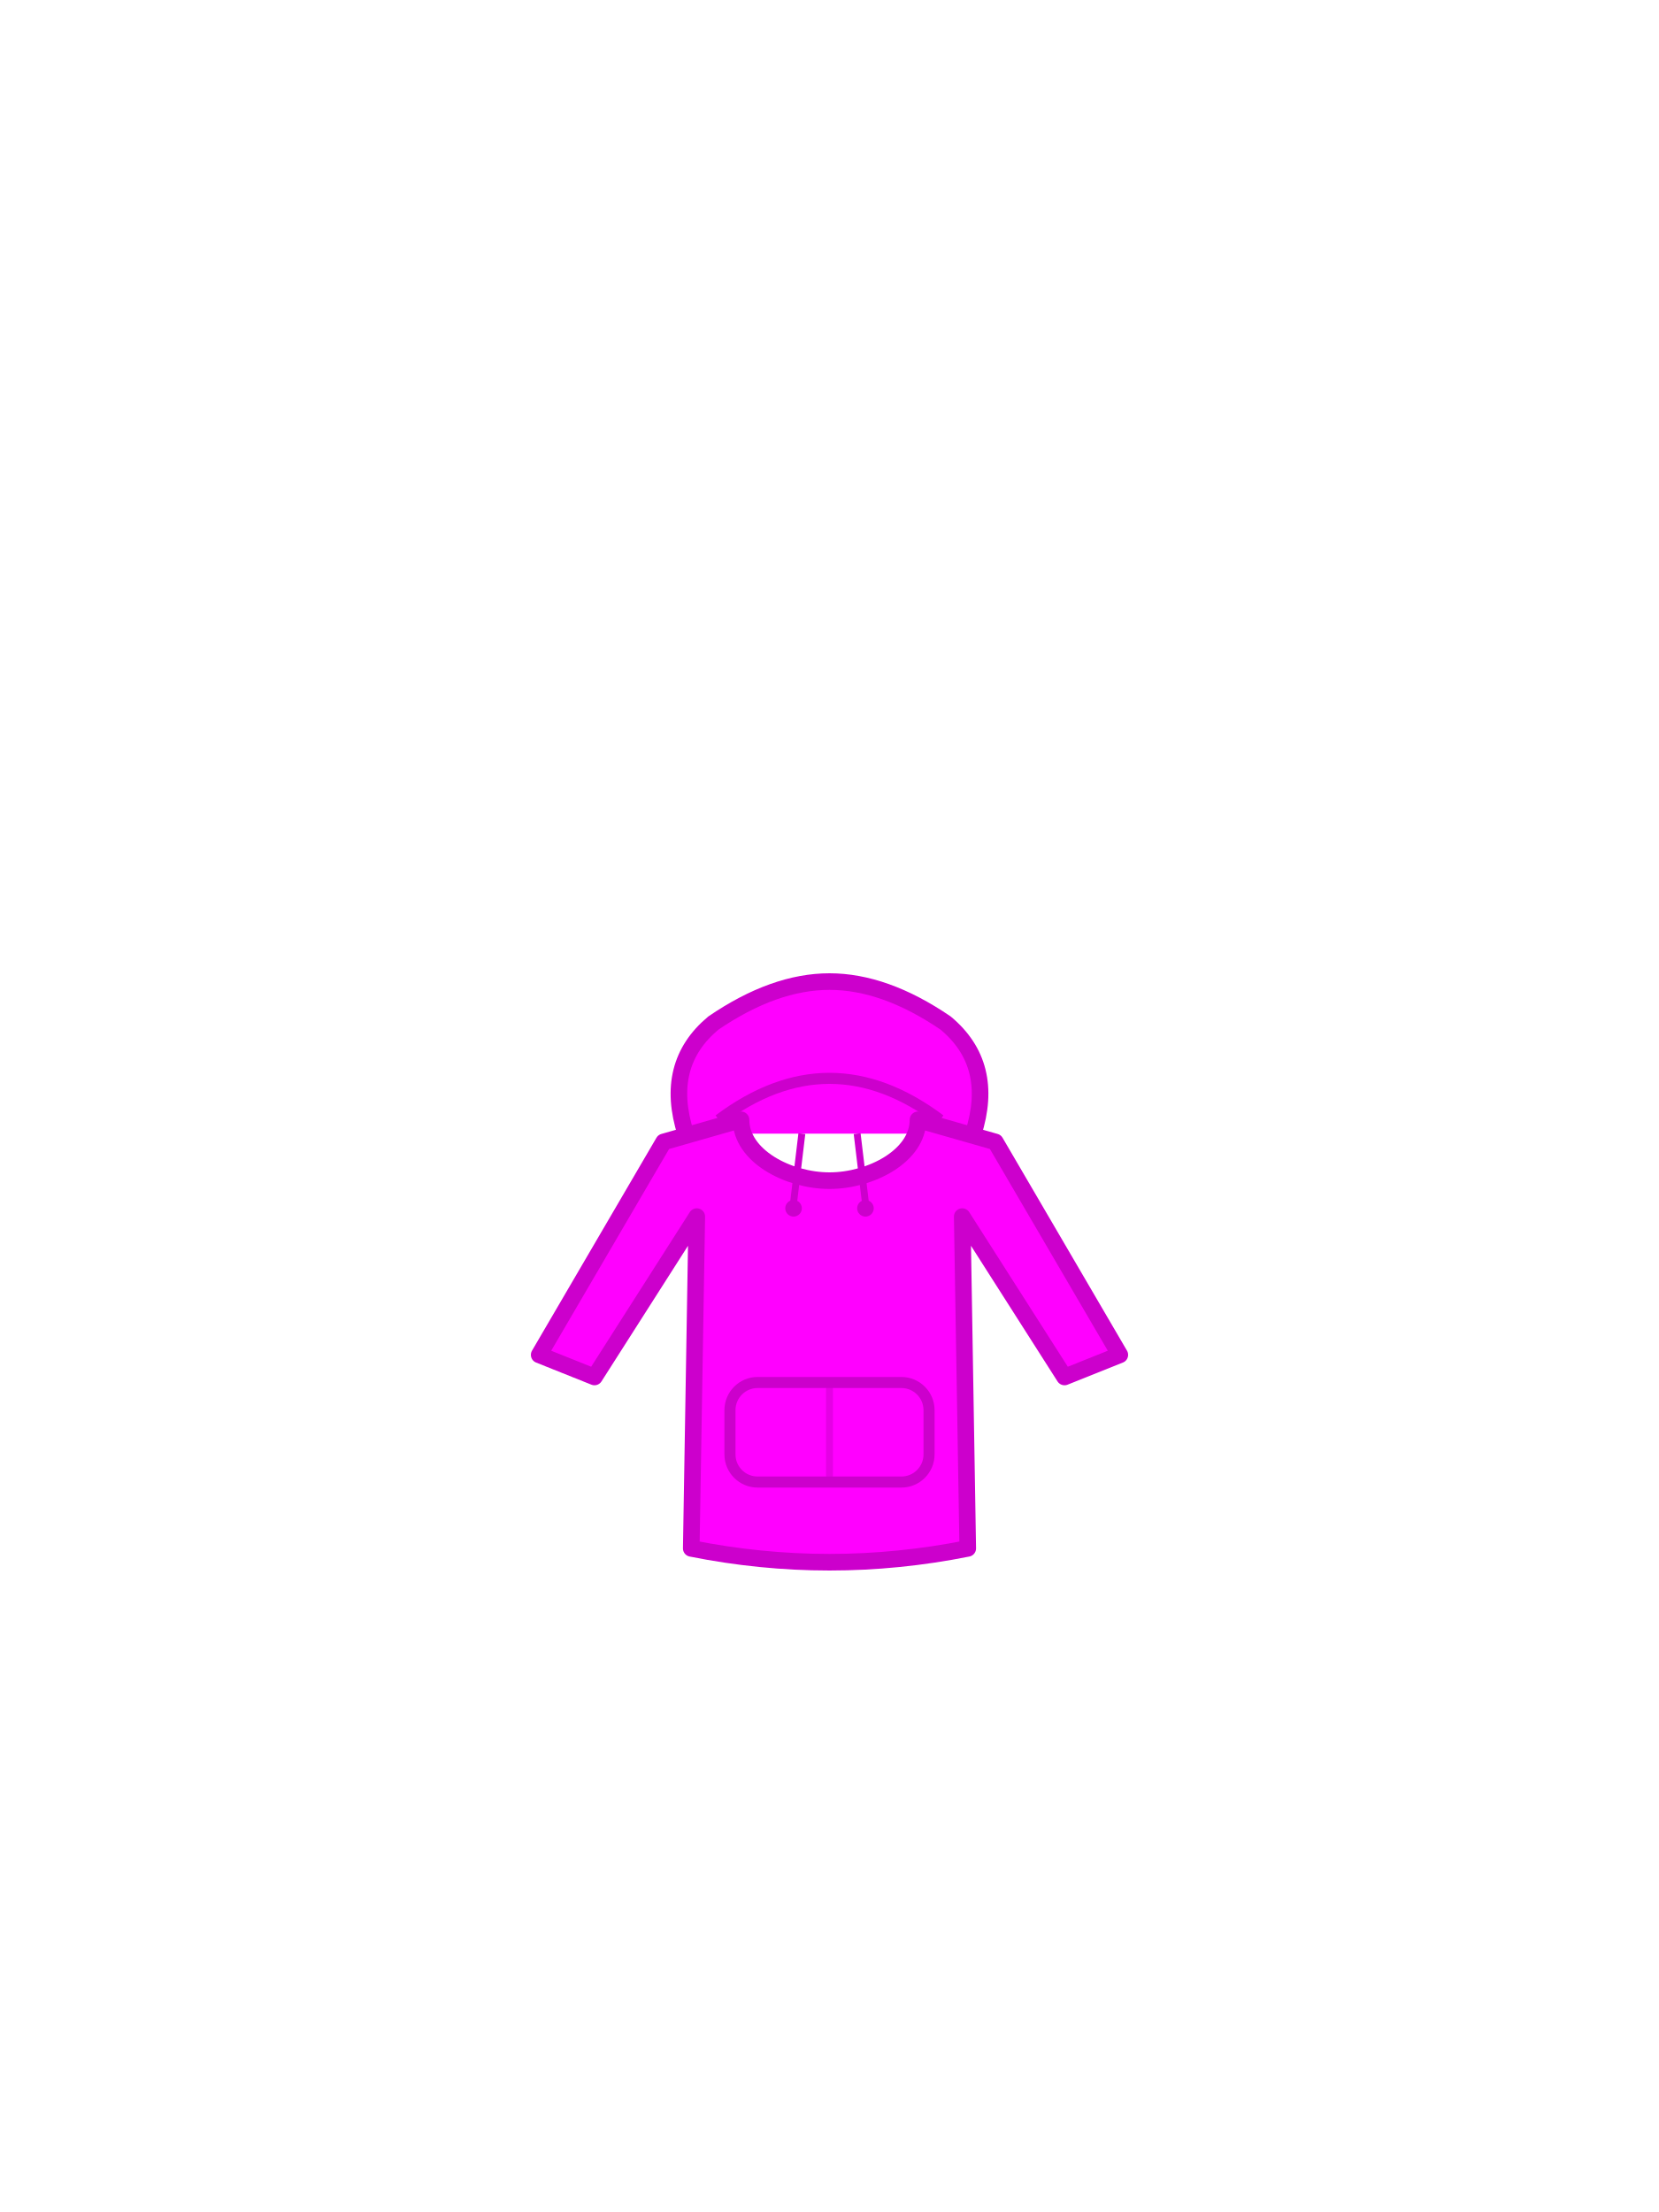
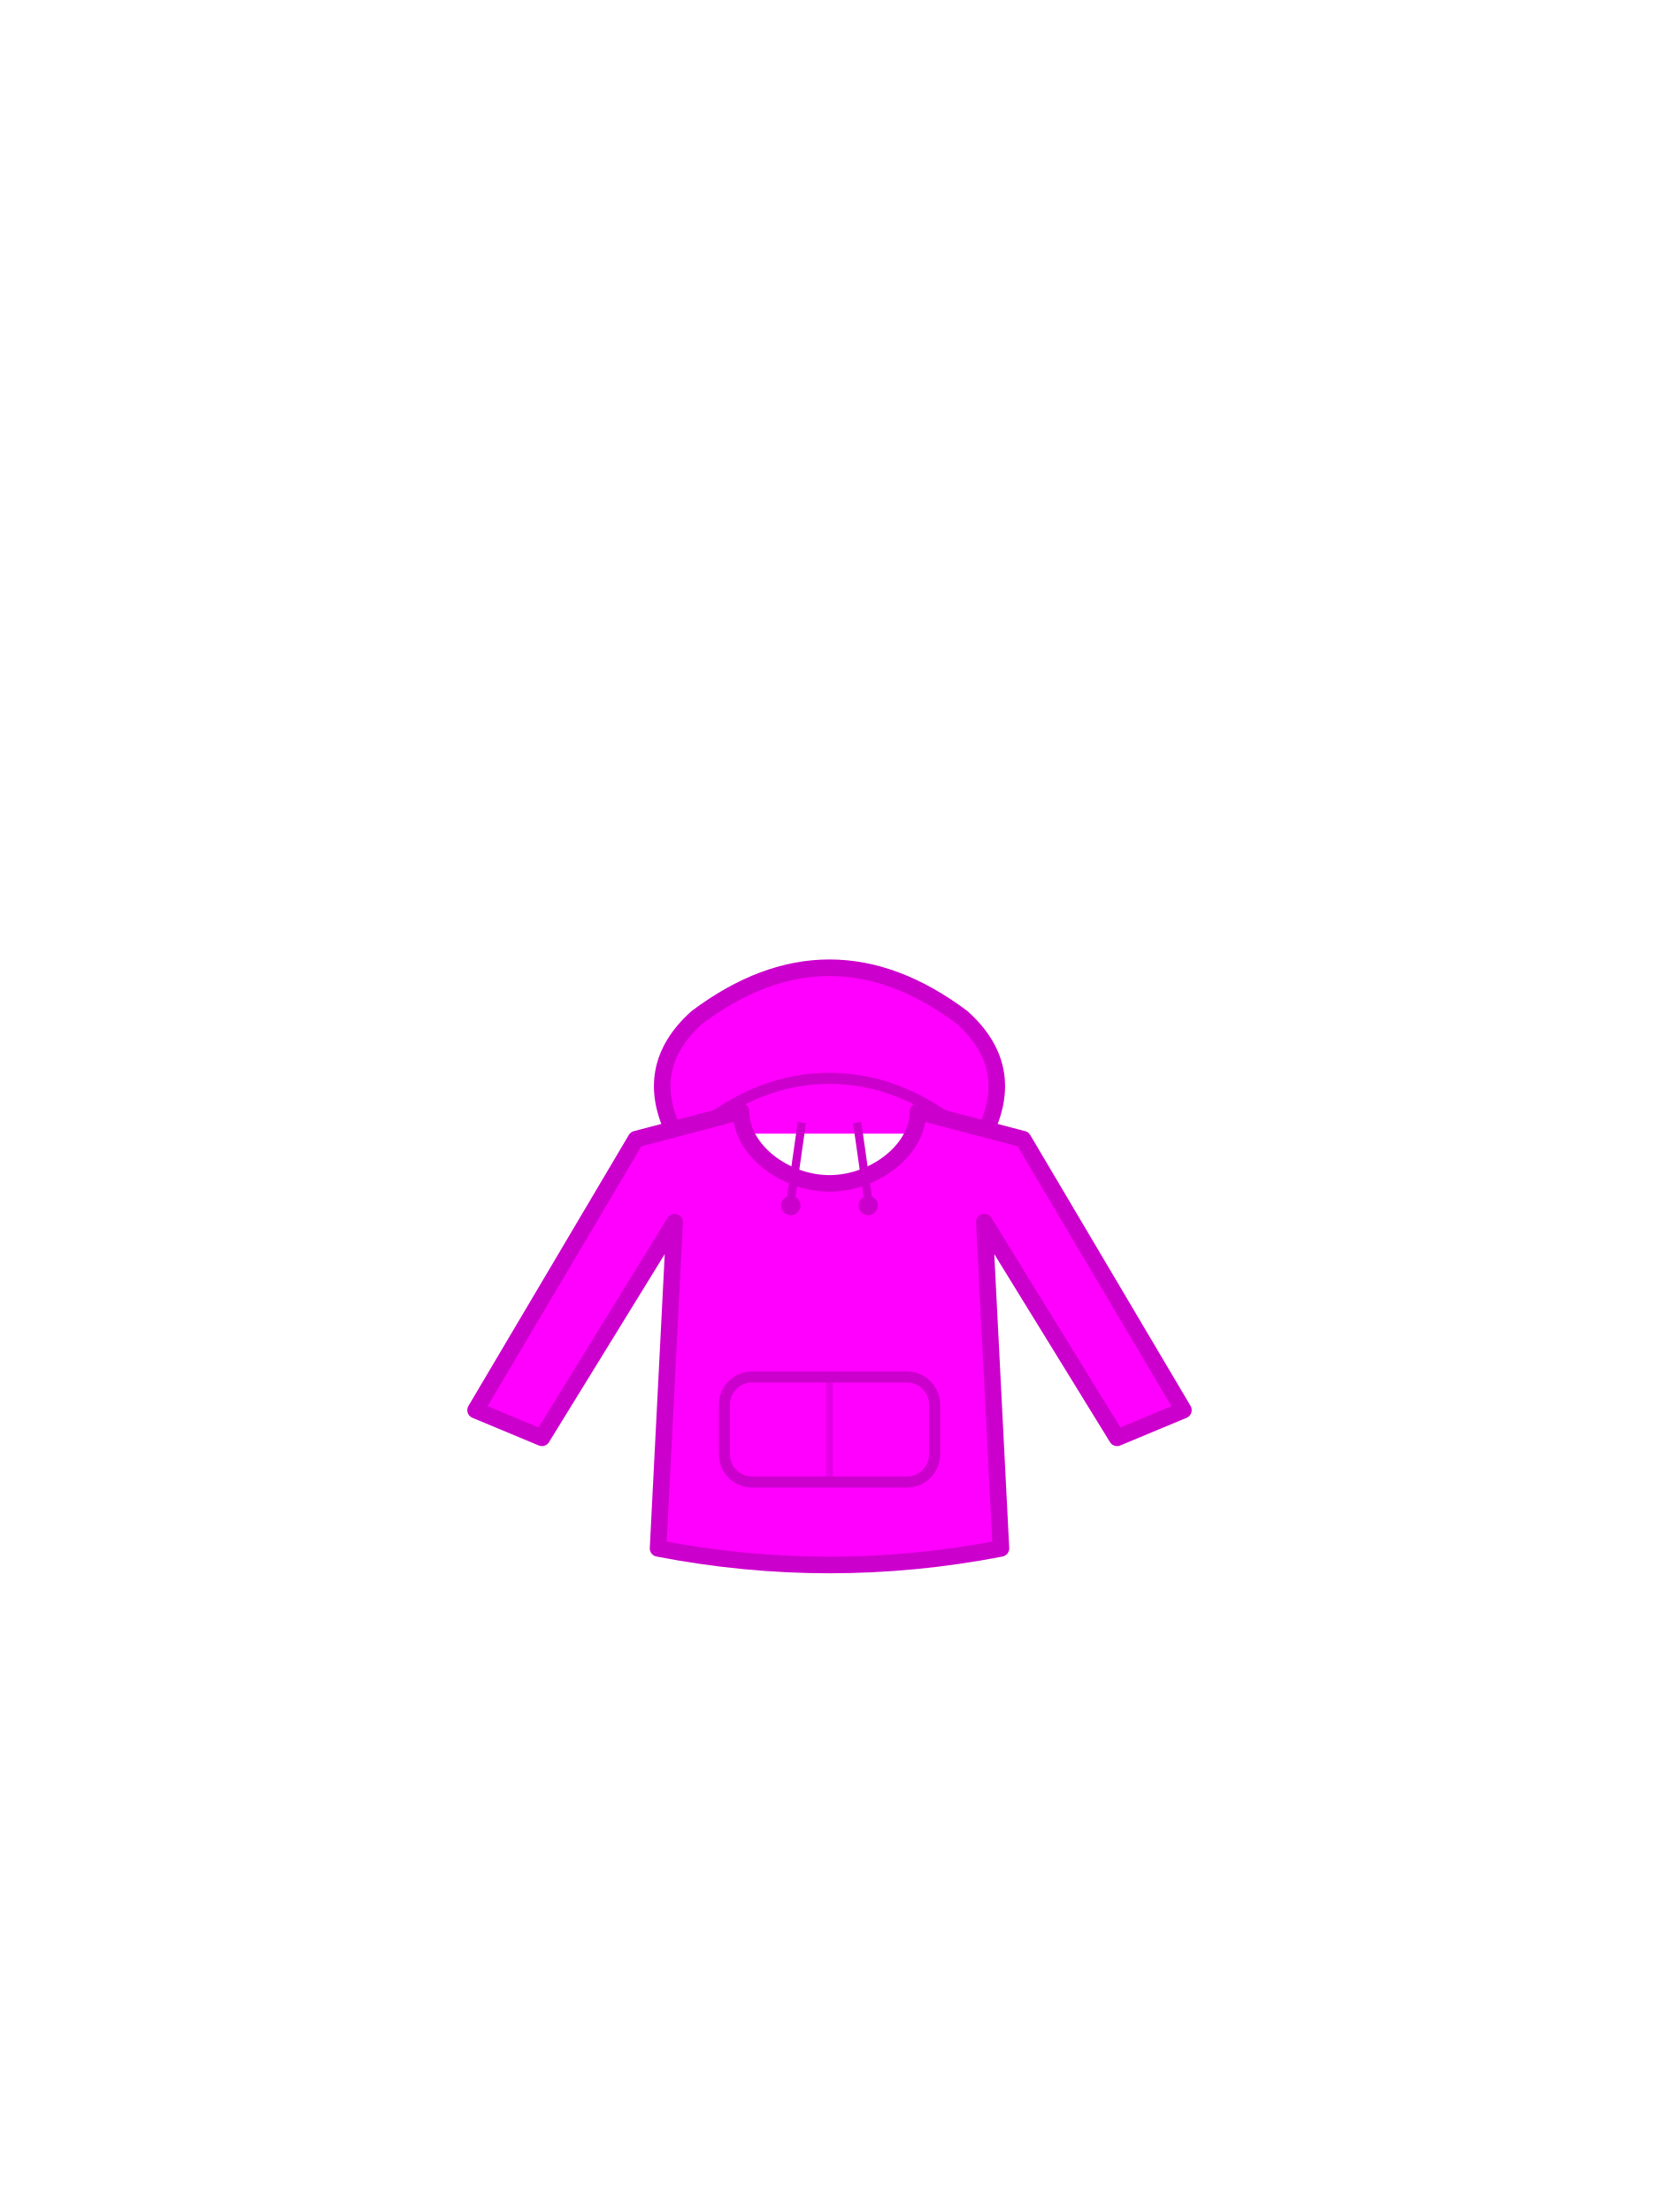
<svg xmlns="http://www.w3.org/2000/svg" viewBox="0 0 600 800" fill="none">
-   <path d="M248 410 Q240 385 258 370 Q280 355 300 355 Q320 355 342 370 Q360 385 352 410" fill="#FF00FF" stroke="#CC00CC" stroke-width="6" stroke-linejoin="round" />
-   <path d="M260 405 Q280 390 300 390 Q320 390 340 405" fill="none" stroke="#CC00CC" stroke-width="4" />
-   <path d="M268 405 C268 418 285 427 300 427 C315 427 332 418 332 405     L360 413 L405 490 L385 498 L348 440 L350 560 Q300 570 250 560     L252 440 L215 498 L195 490 L240 413 Z" fill="#FF00FF" stroke="#CC00CC" stroke-width="6" stroke-linejoin="round" />
-   <rect x="264" y="500" width="72" height="36" rx="10" fill="none" stroke="#CC00CC" stroke-width="4" />
-   <line x1="300" y1="500" x2="300" y2="536" stroke="#CC00CC" stroke-width="2.5" opacity="0.5" />
-   <line x1="290" y1="410" x2="287" y2="435" stroke="#CC00CC" stroke-width="2.5" />
-   <line x1="310" y1="410" x2="313" y2="435" stroke="#CC00CC" stroke-width="2.5" />
-   <circle cx="287" cy="437" r="3" fill="#CC00CC" />
-   <circle cx="313" cy="437" r="3" fill="#CC00CC" />
+   <path d="M244 410 Q232 386 252 368 Q276 350 300 350 Q324 350 348 368 Q368 386 356 410" fill="#FF00FF" stroke="#CC00CC" stroke-width="6" stroke-linejoin="round" />
+   <path d="M258 404 Q278 390 300 390 Q322 390 342 404" fill="none" stroke="#CC00CC" stroke-width="4" />
+   <path d="M268 402 C268 416 284 428 300 428 C316 428 332 416 332 402     L370 412 L428 510 L404 520 L356 442 L362 560     Q300 572 238 560     L244 442 L196 520 L172 510 L230 412 Z" fill="#FF00FF" stroke="#CC00CC" stroke-width="6" stroke-linejoin="round" />
+   <rect x="262" y="498" width="76" height="38" rx="10" fill="none" stroke="#CC00CC" stroke-width="4" />
+   <line x1="300" y1="498" x2="300" y2="536" stroke="#CC00CC" stroke-width="2.5" opacity="0.5" />
+   <line x1="290" y1="406" x2="286" y2="434" stroke="#CC00CC" stroke-width="3" />
+   <line x1="310" y1="406" x2="314" y2="434" stroke="#CC00CC" stroke-width="3" />
+   <circle cx="286" cy="436" r="3.5" fill="#CC00CC" />
+   <circle cx="314" cy="436" r="3.5" fill="#CC00CC" />
</svg>
